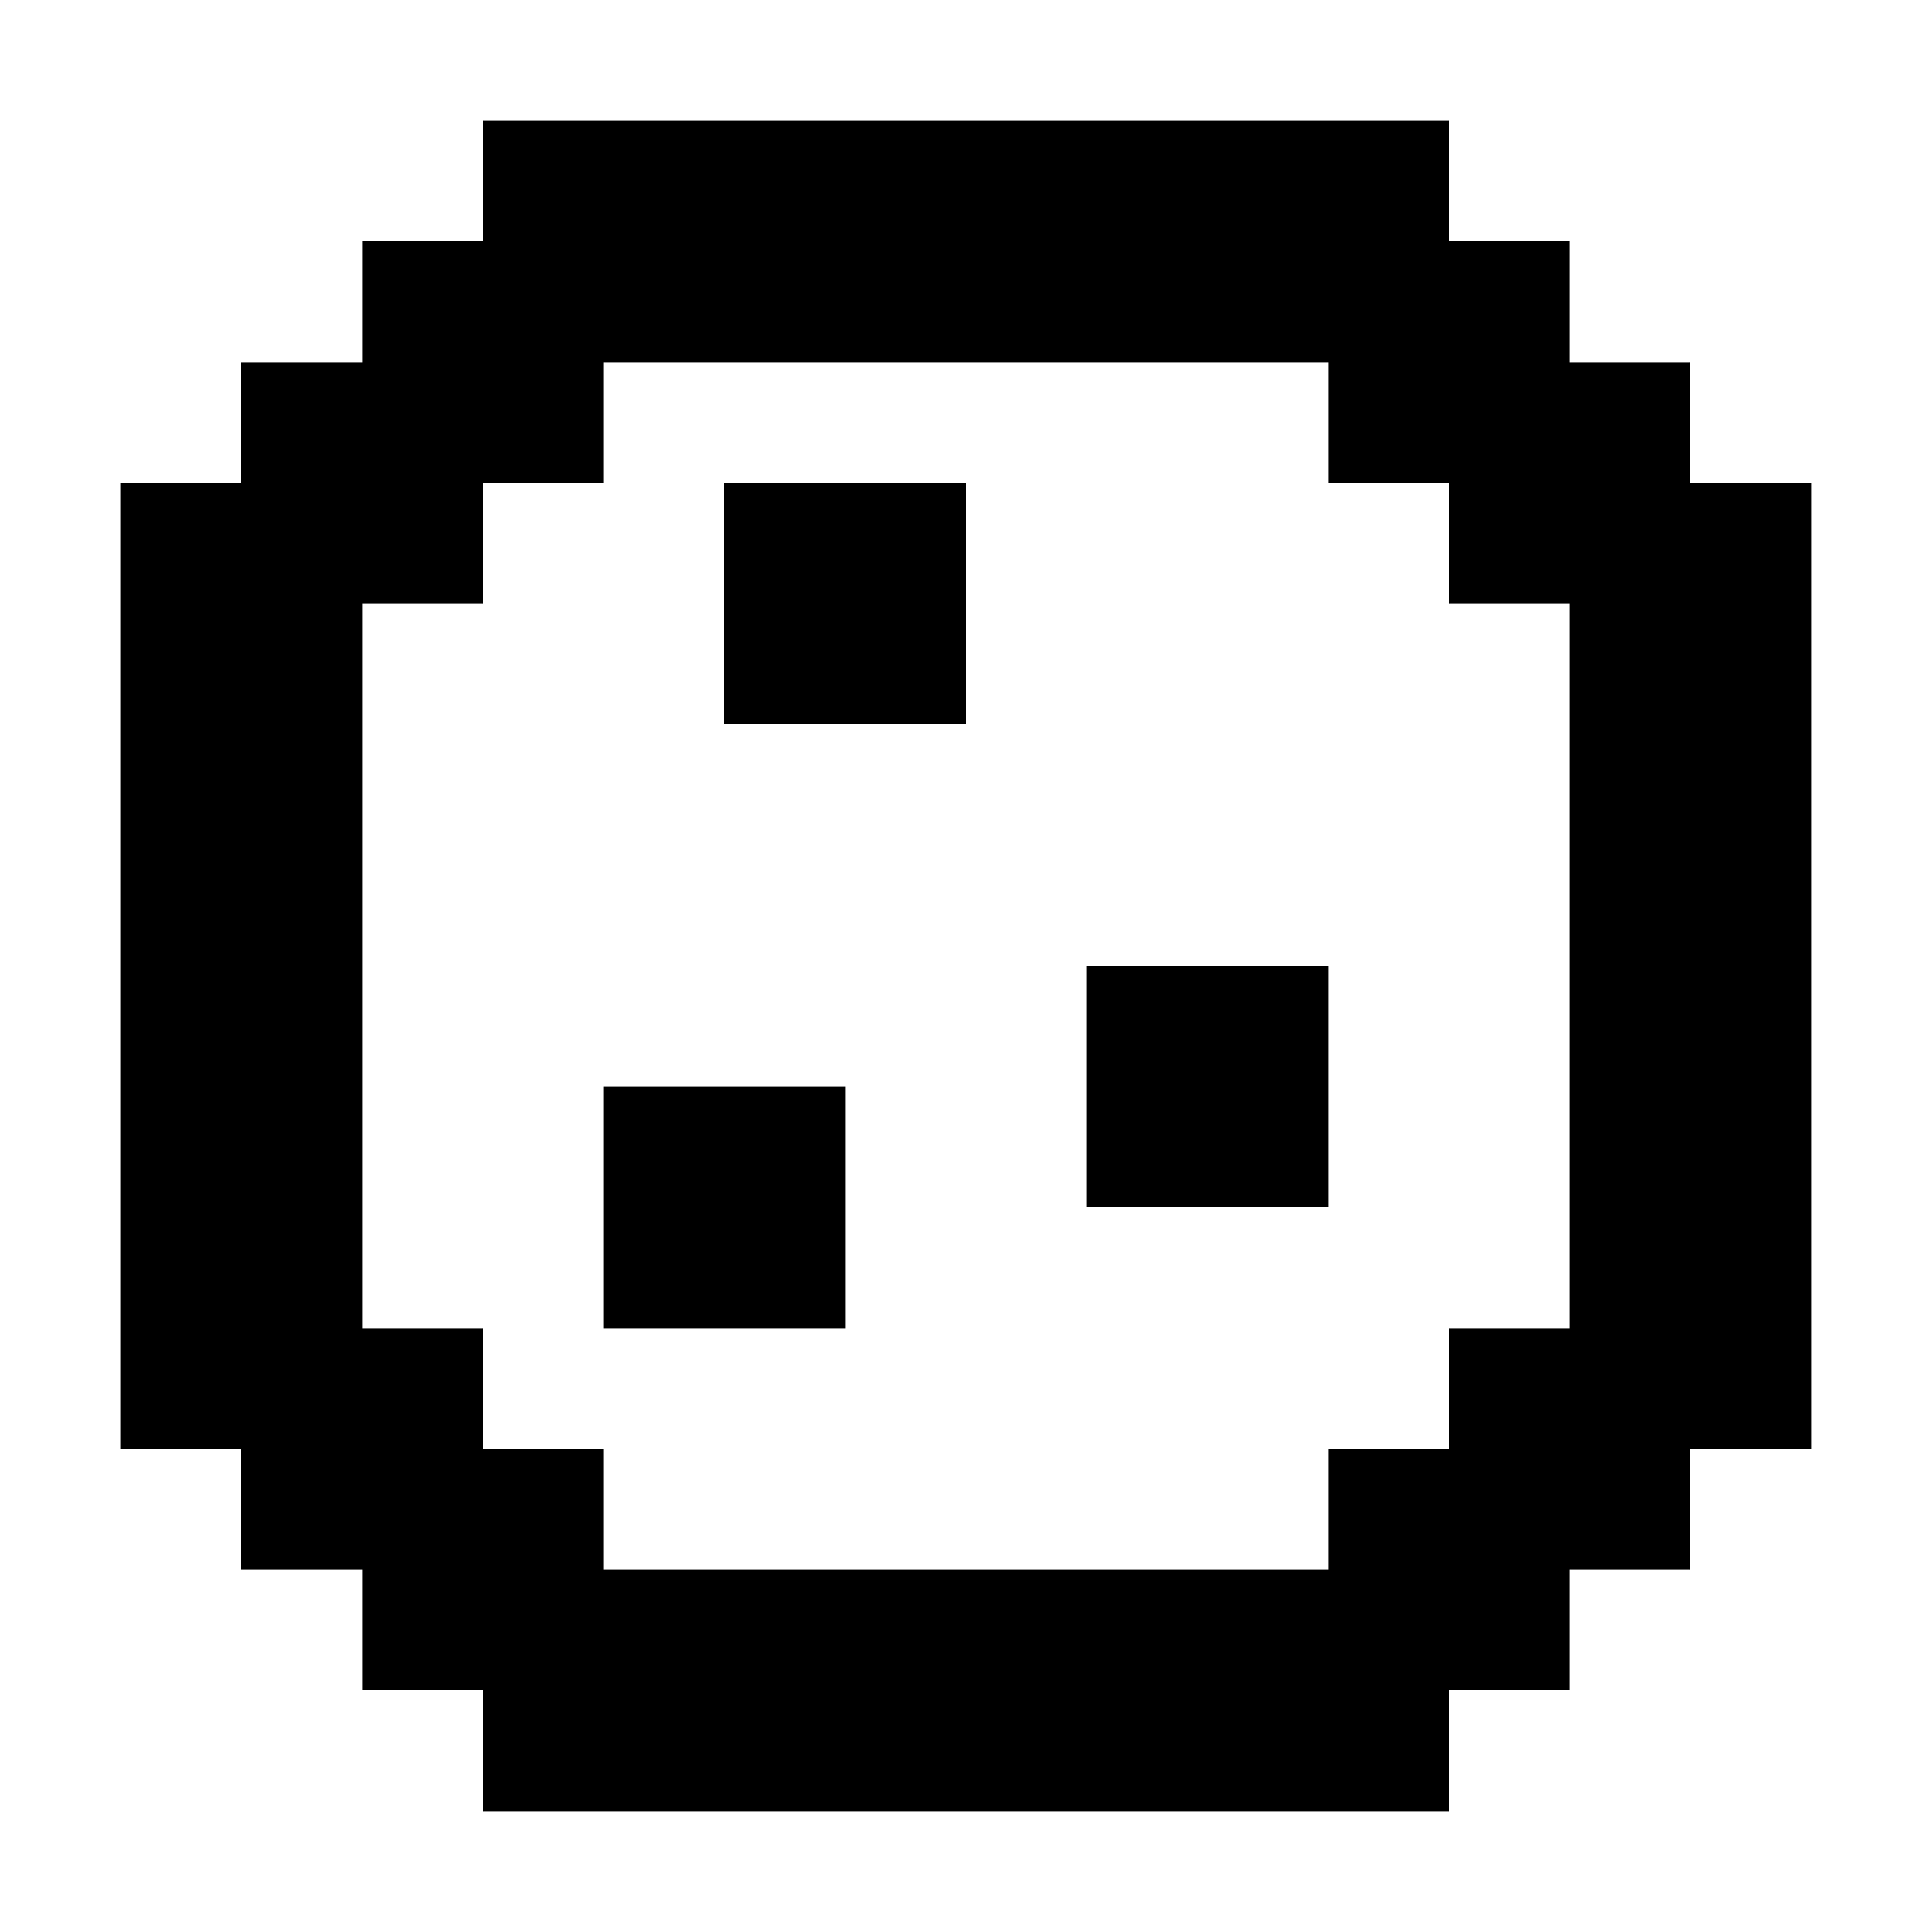
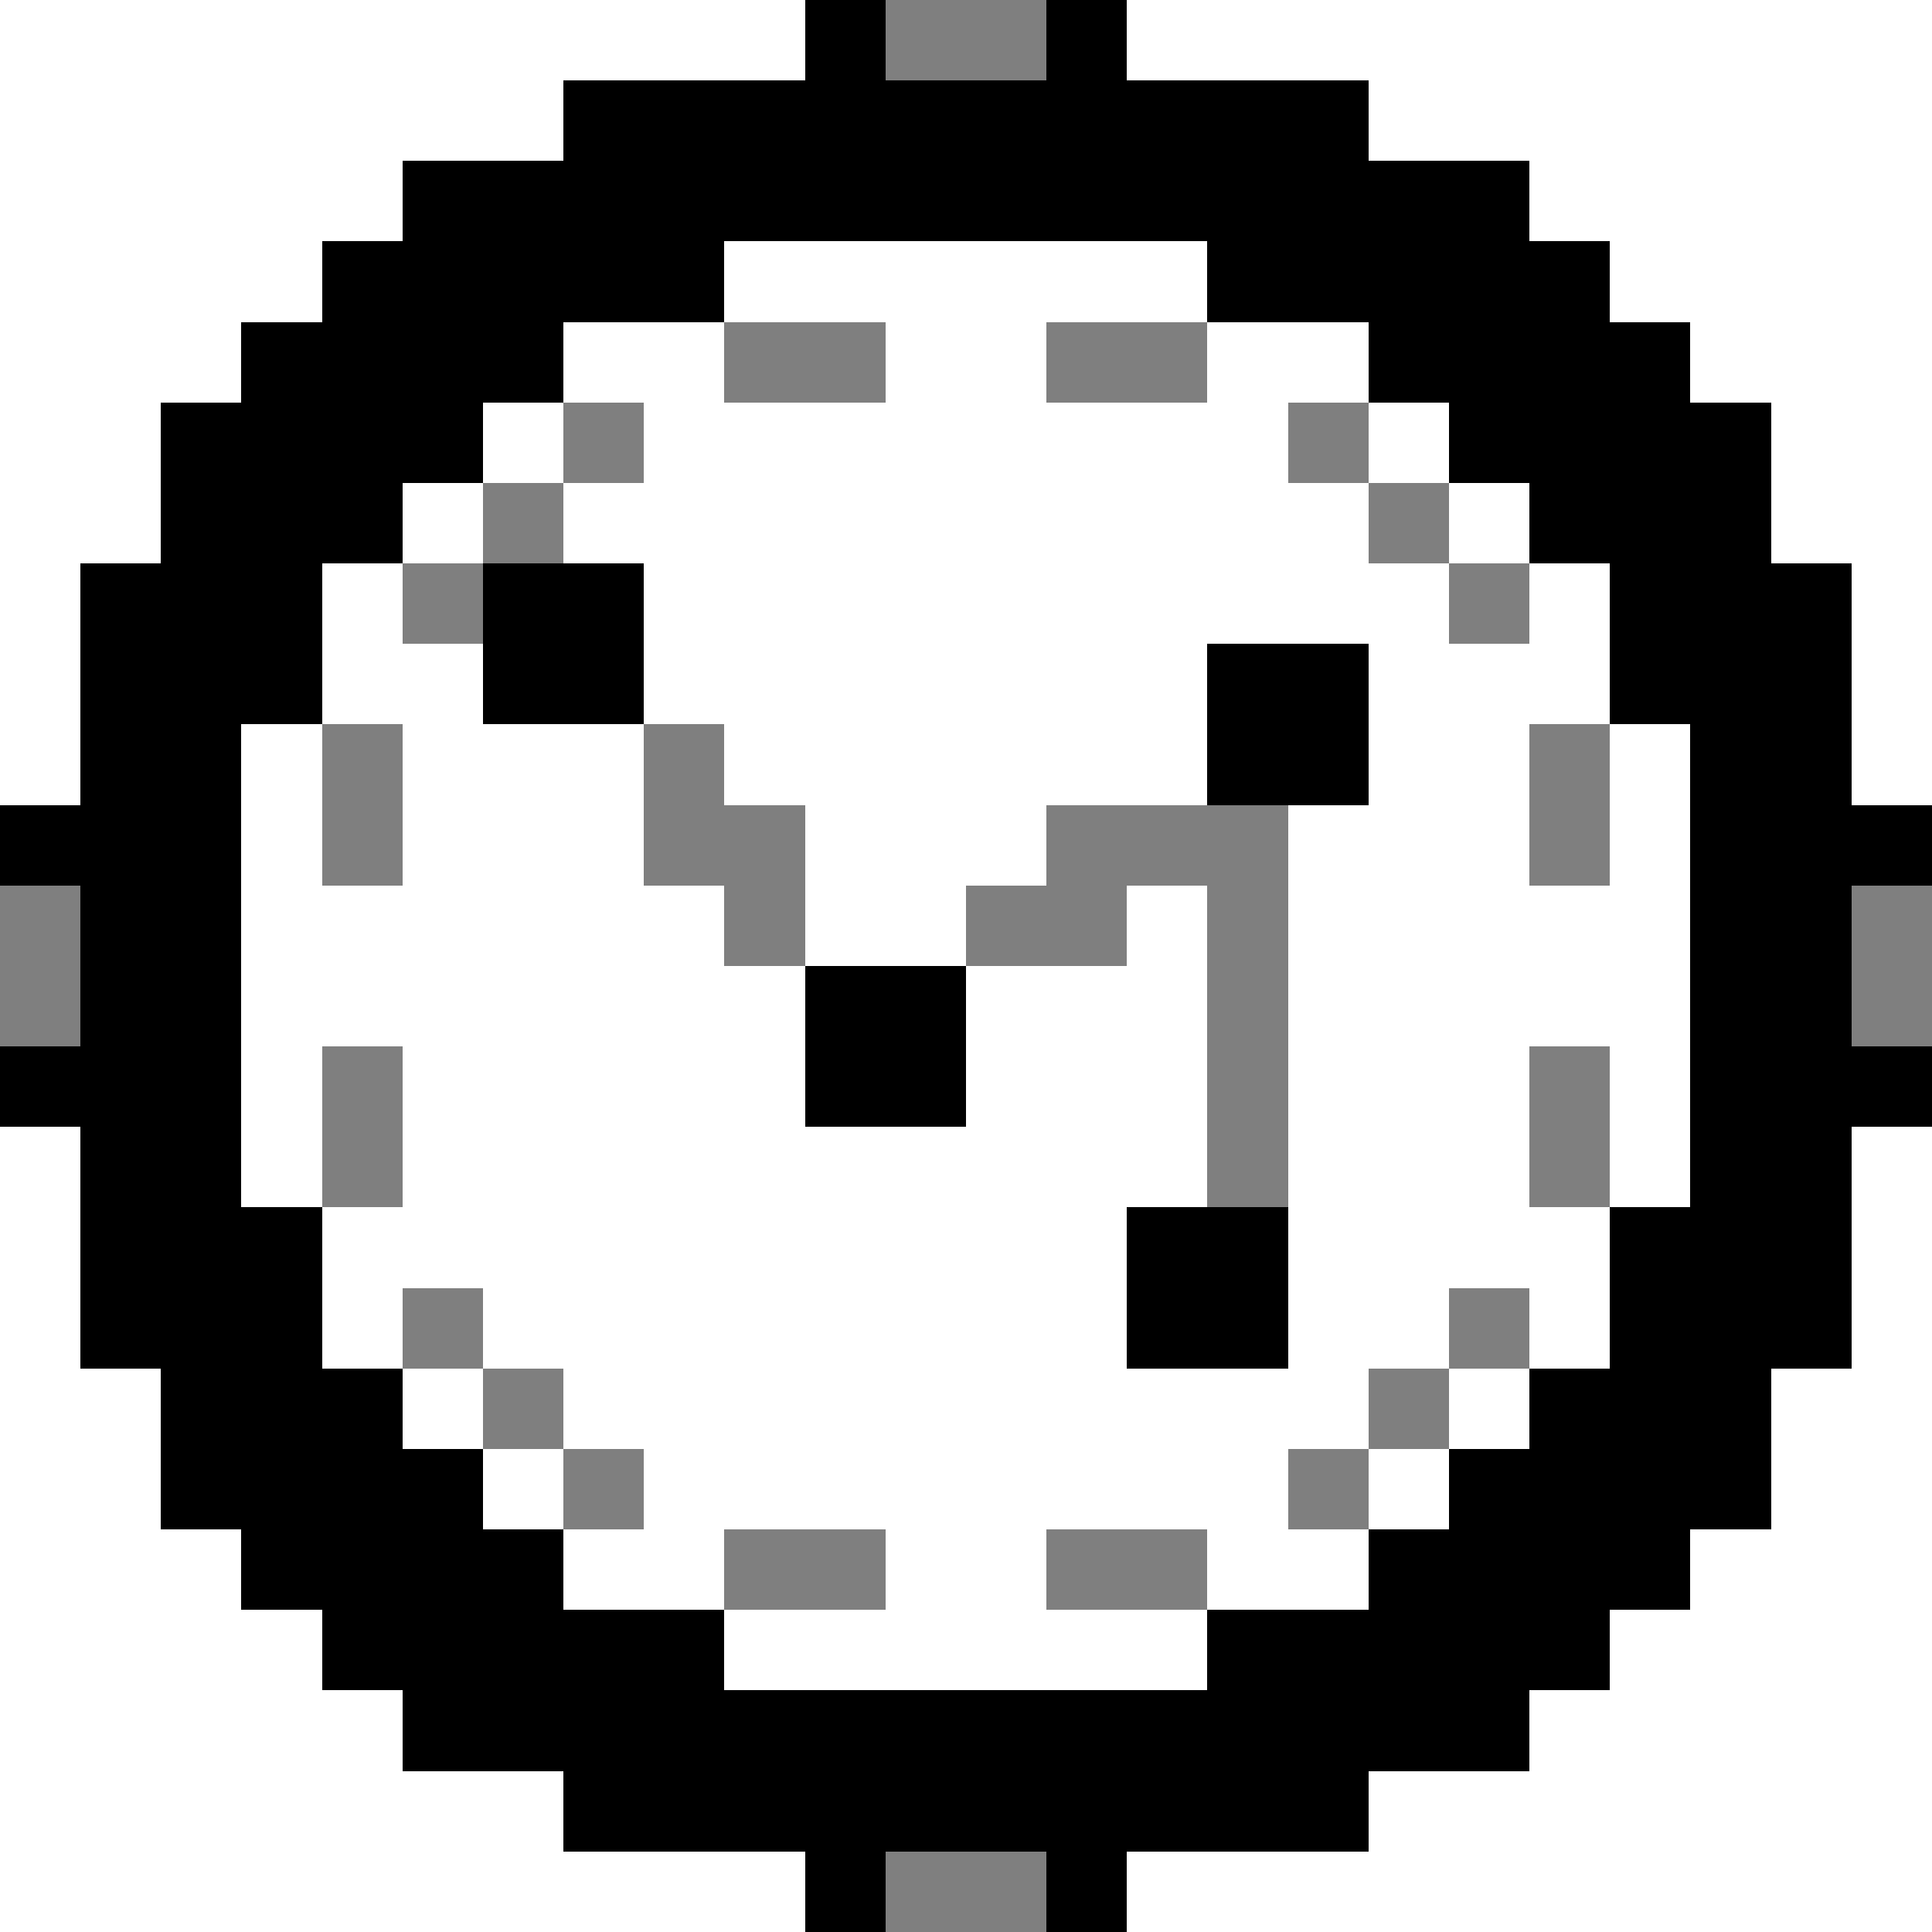
- <svg xmlns="http://www.w3.org/2000/svg" width="16" height="16" viewBox="0 0 16 16" shape-rendering="crispEdges">
-   <path fill="currentColor" d="M4 1h8v1h-8zM3 2h10v1h-10zM2 3h3v1h-3zM11 3h3v1h-3zM1 4h3v1h-3zM6 4h2v1h-2zM12 4h3v1h-3zM1 5h2v1h-2zM6 5h2v1h-2zM13 5h2v1h-2zM1 6h2v1h-2zM13 6h2v1h-2zM1 7h2v1h-2zM13 7h2v1h-2zM1 8h2v1h-2zM9 8h2v1h-2zM13 8h2v1h-2zM1 9h2v1h-2zM5 9h2v1h-2zM9 9h2v1h-2zM13 9h2v1h-2zM1 10h2v1h-2zM5 10h2v1h-2zM13 10h2v1h-2zM1 11h3v1h-3zM12 11h3v1h-3zM2 12h3v1h-3zM11 12h3v1h-3zM3 13h10v1h-10zM4 14h8v1h-8z" />
+ <svg xmlns="http://www.w3.org/2000/svg" width="24" height="24" viewBox="0 0 24 24" shape-rendering="crispEdges">
+   <path fill="currentColor" d="M10 0h1v1h-1zM13 0h1v1h-1zM7 1h10v1h-10zM5 2h14v1h-14zM4 3h5v1h-5zM15 3h5v1h-5zM3 4h4v1h-4zM17 4h4v1h-4zM2 5h4v1h-4zM18 5h4v1h-4zM2 6h3v1h-3zM19 6h3v1h-3zM1 7h3v1h-3zM6 7h2v1h-2zM20 7h3v1h-3zM1 8h3v1h-3zM6 8h2v1h-2zM15 8h2v1h-2zM20 8h3v1h-3zM1 9h2v1h-2zM15 9h2v1h-2zM21 9h2v1h-2zM0 10h3v1h-3zM21 10h3v1h-3zM1 11h2v1h-2zM21 11h2v1h-2zM1 12h2v1h-2zM10 12h2v1h-2zM21 12h2v1h-2zM0 13h3v1h-3zM10 13h2v1h-2zM21 13h3v1h-3zM1 14h2v1h-2zM21 14h2v1h-2zM1 15h3v1h-3zM14 15h2v1h-2zM20 15h3v1h-3zM1 16h3v1h-3zM14 16h2v1h-2zM20 16h3v1h-3zM2 17h3v1h-3zM19 17h3v1h-3zM2 18h4v1h-4zM18 18h4v1h-4zM3 19h4v1h-4zM17 19h4v1h-4zM4 20h5v1h-5zM15 20h5v1h-5zM5 21h14v1h-14zM7 22h10v1h-10zM10 23h1v1h-1zM13 23h1v1h-1z" />
+   <path fill="currentColor" fill-opacity="0.5" d="M11 0h2v1h-2zM9 4h2v1h-2zM13 4h2v1h-2zM7 5h1v1h-1zM16 5h1v1h-1zM6 6h1v1h-1zM17 6h1v1h-1zM5 7h1v1h-1zM18 7h1v1h-1zM4 9h1v1h-1zM8 9h1v1h-1zM19 9h1v1h-1zM4 10h1v1h-1zM8 10h2v1h-2zM13 10h3v1h-3zM19 10h1v1h-1zM0 11h1v1h-1zM9 11h1v1h-1zM12 11h2v1h-2zM15 11h1v1h-1zM23 11h1v1h-1zM0 12h1v1h-1zM15 12h1v1h-1zM23 12h1v1h-1zM4 13h1v1h-1zM15 13h1v1h-1zM19 13h1v1h-1zM4 14h1v1h-1zM15 14h1v1h-1zM19 14h1v1h-1zM5 16h1v1h-1zM18 16h1v1h-1zM6 17h1v1h-1zM17 17h1v1h-1zM7 18h1v1h-1zM16 18h1v1h-1zM9 19h2v1h-2zM13 19h2v1h-2zM11 23h2v1h-2z" />
</svg>
